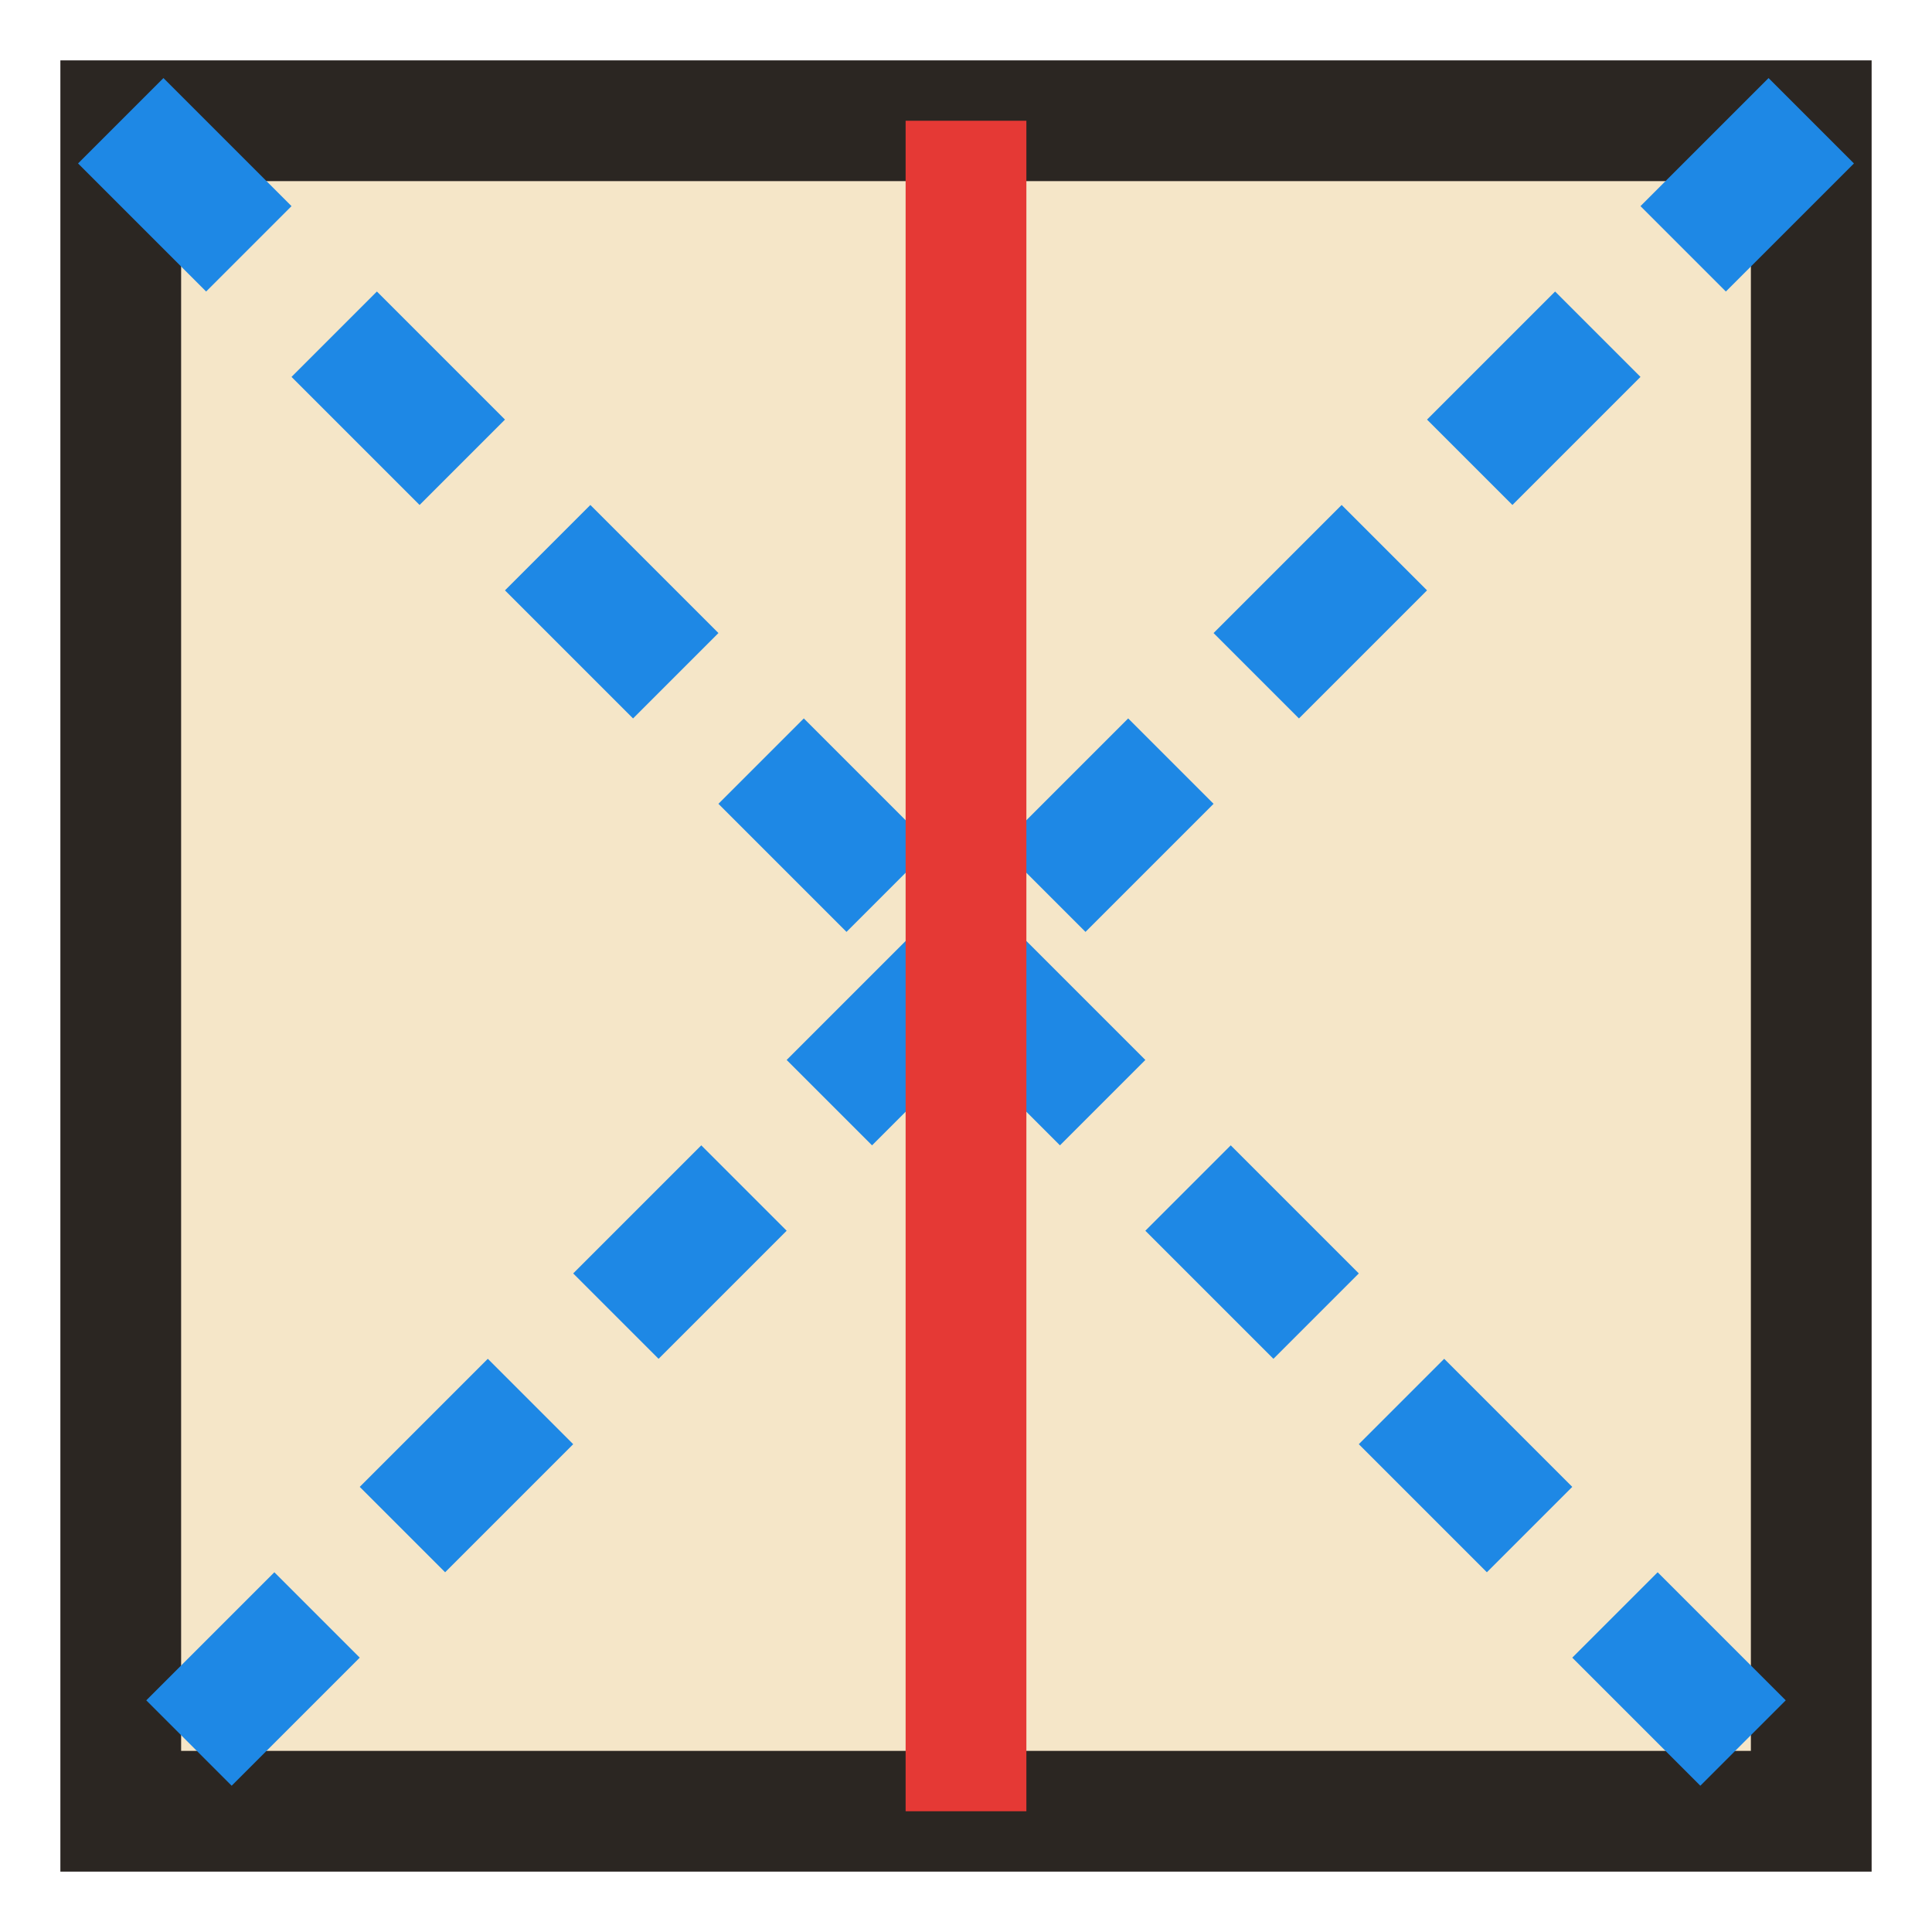
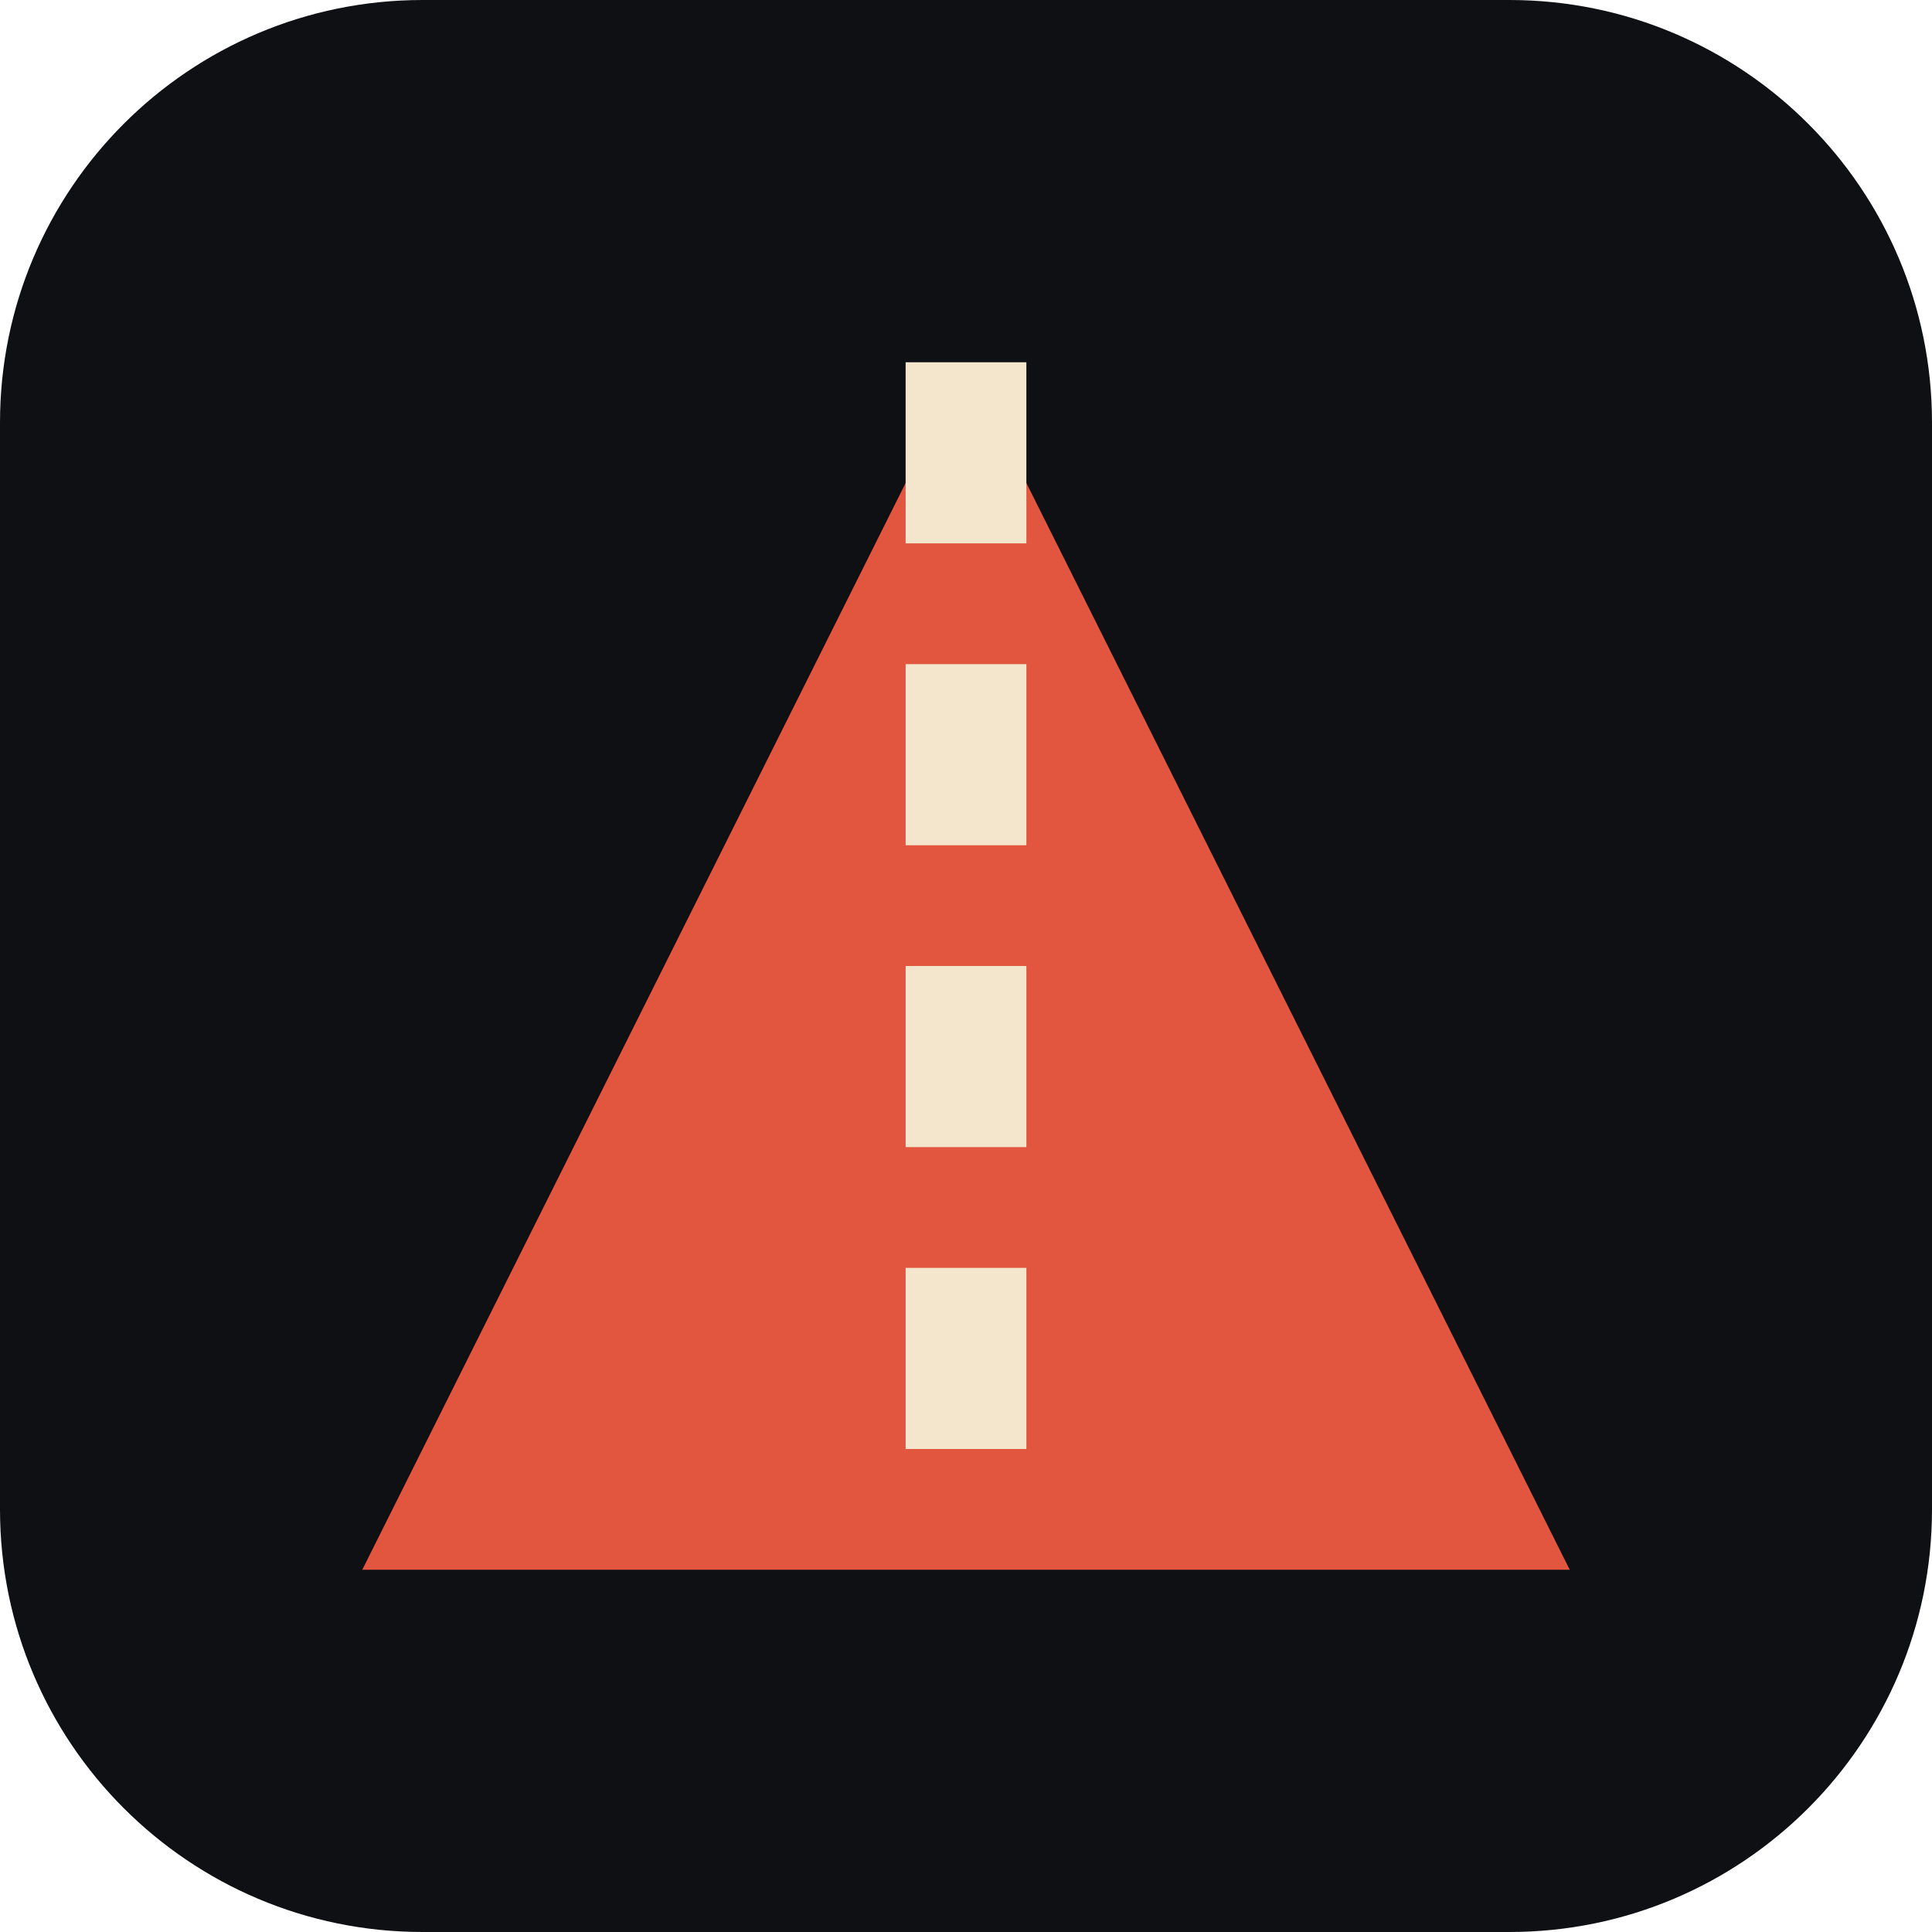
<svg xmlns="http://www.w3.org/2000/svg" viewBox="0 0 32 32">
-   <rect x="2" y="2" width="28" height="28" fill="#f5e6c8" stroke="#2b2622" stroke-width="2" />
-   <line x1="2" y1="2" x2="30" y2="30" stroke="#1e88e5" stroke-width="2" stroke-dasharray="3 2" />
-   <line x1="30" y1="2" x2="2" y2="30" stroke="#1e88e5" stroke-width="2" stroke-dasharray="3 2" />
-   <line x1="16" y1="2" x2="16" y2="30" stroke="#e53935" stroke-width="2" />
+   <rect width="32" height="32" rx="7" fill="#0e1014" />
+   <path d="M6 26 L16 6 L26 26 Z" fill="#e2553f" />
+   <path d="M16 6 L16 26" stroke="#f3e6cc" stroke-width="2" stroke-dasharray="3 2" />
</svg>
